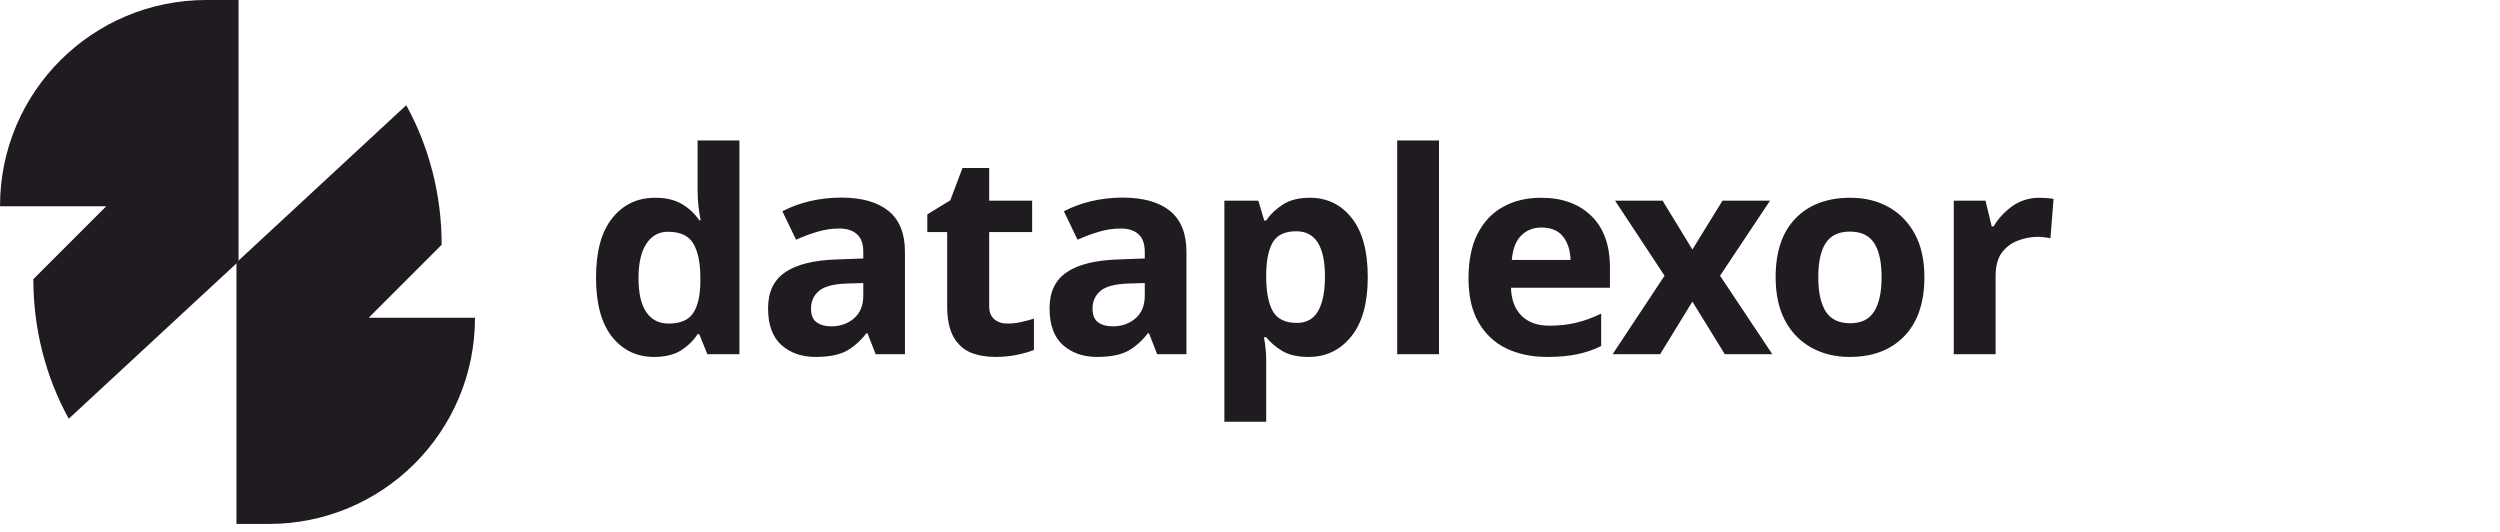
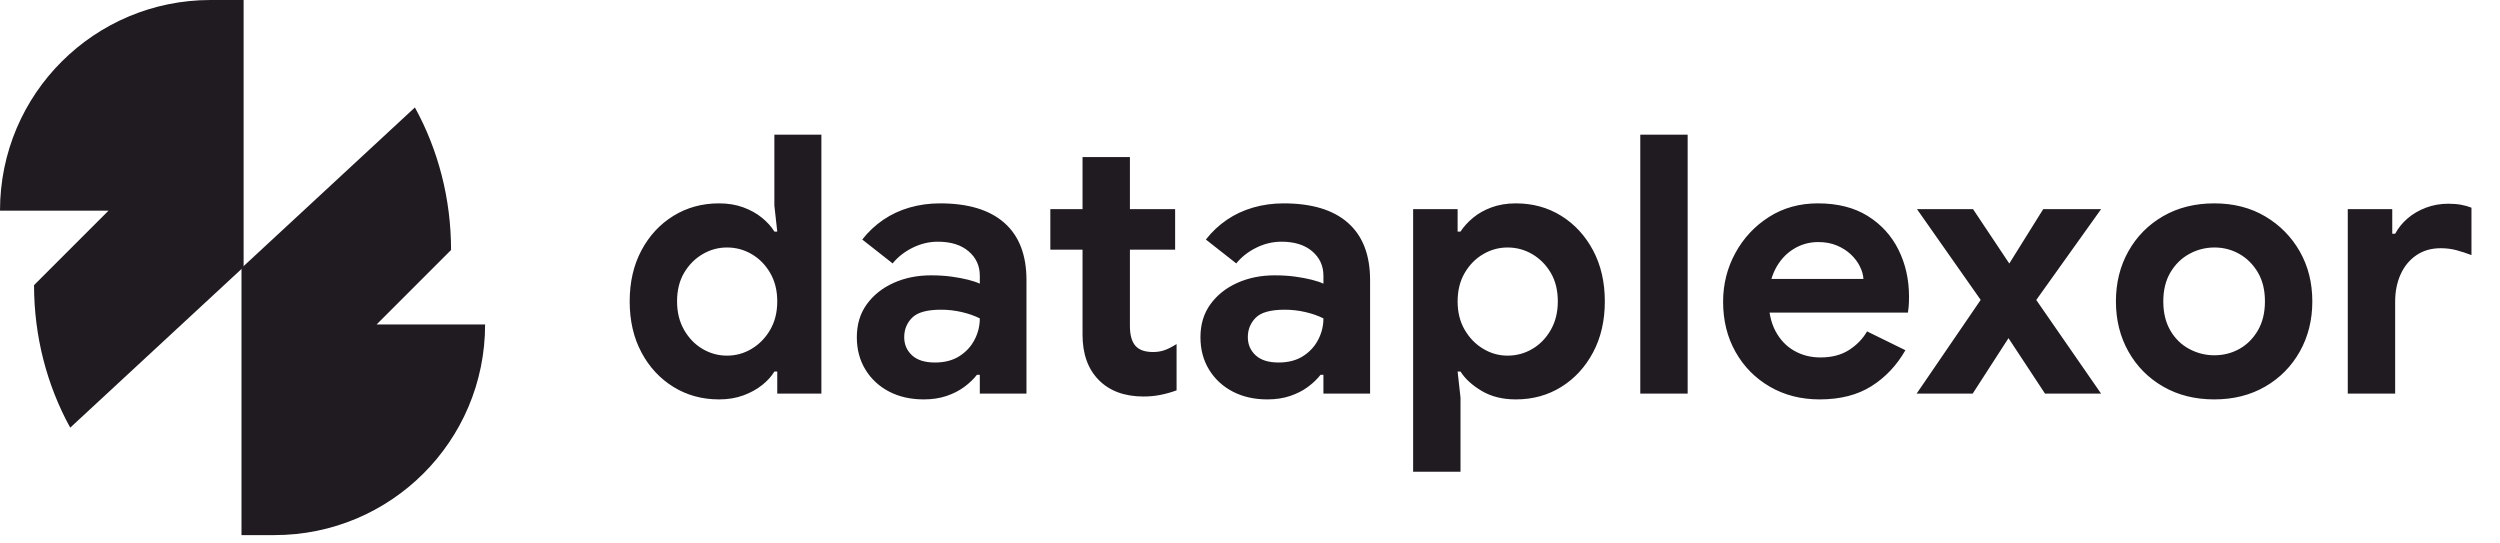
- <svg xmlns="http://www.w3.org/2000/svg" viewBox="0 0 240 51" fill="none">
+ <svg xmlns="http://www.w3.org/2000/svg" viewBox="0 0 235 51" fill="none">
  <path d="M35.4 30.5L42.4 23.5C42.4 18.7 41.2 14.1 39 10.1L22.7 25.2V50.3H25.8C36.7 50.3 45.6 41.5 45.6 30.5H35.4Z" fill="#201B21" />
  <path d="M10.2 19.8L3.2 26.8C3.2 31.6 4.4 36.2 6.6 40.2L22.9 25.1V0H19.8C8.9 0 0 8.8 0 19.8H10.2Z" fill="#201B21" />
-   <text x="56" y="34" font-family="'Google Sans', ui-sans-serif, system-ui, sans-serif" font-size="27" font-weight="700" letter-spacing="-0.5" fill="#201B21">dataplexor</text>
+   <path d="M67.588 37.544Q65.208 37.544 63.304 36.371Q61.4 35.198 60.295 33.124Q59.19 31.05 59.19 28.33Q59.19 25.61 60.295 23.536Q61.4 21.462 63.304 20.289Q65.208 19.116 67.588 19.116Q68.846 19.116 69.866 19.49Q70.886 19.864 71.634 20.476Q72.382 21.088 72.79 21.768H73.062L72.79 19.32V12.656H77.21V37.0H73.062V34.926H72.79Q72.382 35.606 71.634 36.201Q70.886 36.796 69.866 37.17Q68.846 37.544 67.588 37.544ZM68.336 33.43Q69.594 33.43 70.665 32.784Q71.736 32.138 72.399 30.999Q73.062 29.86 73.062 28.33Q73.062 26.8 72.399 25.661Q71.736 24.522 70.665 23.893Q69.594 23.264 68.336 23.264Q67.112 23.264 66.041 23.893Q64.97 24.522 64.307 25.644Q63.644 26.766 63.644 28.33Q63.644 29.86 64.307 31.016Q64.97 32.172 66.041 32.801Q67.112 33.43 68.336 33.43Z M86.832 37.544Q84.996 37.544 83.585 36.813Q82.174 36.082 81.358 34.756Q80.542 33.43 80.542 31.696Q80.542 29.894 81.477 28.602Q82.412 27.31 83.993 26.596Q85.574 25.882 87.512 25.882Q88.566 25.882 89.433 26.001Q90.3 26.12 90.98 26.29Q91.66 26.46 92.102 26.664V25.916Q92.102 24.522 91.048 23.621Q89.994 22.72 88.158 22.72Q86.934 22.72 85.795 23.281Q84.656 23.842 83.908 24.76L81.052 22.516Q81.902 21.428 83.024 20.663Q84.146 19.898 85.506 19.507Q86.866 19.116 88.362 19.116Q92.34 19.116 94.414 20.952Q96.488 22.788 96.488 26.324V37.0H92.102V35.232H91.83Q91.354 35.844 90.64 36.371Q89.926 36.898 88.974 37.221Q88.022 37.544 86.832 37.544ZM87.886 34.076Q89.246 34.076 90.181 33.481Q91.116 32.886 91.609 31.934Q92.102 30.982 92.102 29.928Q91.354 29.554 90.402 29.333Q89.45 29.112 88.464 29.112Q86.492 29.112 85.744 29.86Q84.996 30.608 84.996 31.696Q84.996 32.716 85.727 33.396Q86.458 34.076 87.886 34.076Z M98.732 23.468V19.66H101.928V23.468ZM107.504 37.272Q104.818 37.272 103.288 35.725Q101.758 34.178 101.758 31.458V14.764H106.212V30.642Q106.212 31.9 106.722 32.495Q107.232 33.09 108.388 33.09Q108.932 33.09 109.408 32.937Q109.884 32.784 110.598 32.342V36.694Q109.85 36.966 109.085 37.119Q108.32 37.272 107.504 37.272ZM106.042 23.468V19.66H110.462V23.468Z M119.132 37.544Q117.296 37.544 115.885 36.813Q114.474 36.082 113.658 34.756Q112.842 33.43 112.842 31.696Q112.842 29.894 113.777 28.602Q114.712 27.31 116.293 26.596Q117.874 25.882 119.812 25.882Q120.866 25.882 121.733 26.001Q122.6 26.12 123.28 26.29Q123.96 26.46 124.402 26.664V25.916Q124.402 24.522 123.348 23.621Q122.294 22.72 120.458 22.72Q119.234 22.72 118.095 23.281Q116.956 23.842 116.208 24.76L113.352 22.516Q114.202 21.428 115.324 20.663Q116.446 19.898 117.806 19.507Q119.166 19.116 120.662 19.116Q124.64 19.116 126.714 20.952Q128.788 22.788 128.788 26.324V37.0H124.402V35.232H124.13Q123.654 35.844 122.94 36.371Q122.226 36.898 121.274 37.221Q120.322 37.544 119.132 37.544ZM120.186 34.076Q121.546 34.076 122.481 33.481Q123.416 32.886 123.909 31.934Q124.402 30.982 124.402 29.928Q123.654 29.554 122.702 29.333Q121.75 29.112 120.764 29.112Q118.792 29.112 118.044 29.86Q117.296 30.608 117.296 31.696Q117.296 32.716 118.027 33.396Q118.758 34.076 120.186 34.076Z M132.834 44.344V19.66H137.016V21.768H137.288Q137.73 21.088 138.461 20.476Q139.192 19.864 140.212 19.49Q141.232 19.116 142.49 19.116Q144.87 19.116 146.757 20.289Q148.644 21.462 149.749 23.536Q150.854 25.61 150.854 28.33Q150.854 31.05 149.749 33.124Q148.644 35.198 146.757 36.371Q144.87 37.544 142.49 37.544Q140.62 37.544 139.277 36.745Q137.934 35.946 137.288 34.926H137.016L137.288 37.374V44.344ZM141.708 33.43Q142.966 33.43 144.037 32.801Q145.108 32.172 145.771 31.016Q146.434 29.86 146.434 28.33Q146.434 26.766 145.771 25.644Q145.108 24.522 144.037 23.893Q142.966 23.264 141.708 23.264Q140.484 23.264 139.413 23.893Q138.342 24.522 137.679 25.661Q137.016 26.8 137.016 28.33Q137.016 29.86 137.679 30.999Q138.342 32.138 139.413 32.784Q140.484 33.43 141.708 33.43Z M154.186 37.0V12.656H158.64V37.0Z M171.05 37.544Q168.432 37.544 166.375 36.354Q164.318 35.164 163.145 33.09Q161.972 31.016 161.972 28.364Q161.972 25.882 163.128 23.774Q164.284 21.666 166.29 20.391Q168.296 19.116 170.88 19.116Q173.668 19.116 175.572 20.306Q177.476 21.496 178.462 23.485Q179.448 25.474 179.448 27.888Q179.448 28.432 179.414 28.823Q179.38 29.214 179.346 29.384H164.454V26.222H175.164Q175.13 25.644 174.824 25.032Q174.518 24.42 173.974 23.91Q173.43 23.4 172.665 23.077Q171.9 22.754 170.914 22.754Q169.622 22.754 168.551 23.434Q167.48 24.114 166.868 25.321Q166.256 26.528 166.256 28.194Q166.256 29.928 166.902 31.135Q167.548 32.342 168.653 32.971Q169.758 33.6 171.118 33.6Q172.716 33.6 173.804 32.903Q174.892 32.206 175.504 31.152L179.108 32.92Q177.884 35.062 175.912 36.303Q173.94 37.544 171.05 37.544Z M180.162 37.0 187.506 26.256H187.948L192.062 19.66H197.502L190.124 29.996H189.954L185.432 37.0ZM180.196 19.66H185.466L189.954 26.392H190.158L197.502 37.0H192.232L187.574 29.928H187.404Z M208.138 37.544Q205.424 37.544 203.333 36.337Q201.242 35.13 200.069 33.039Q198.896 30.948 198.896 28.33Q198.896 25.712 200.069 23.621Q201.242 21.53 203.329 20.323Q205.416 19.116 208.14 19.116Q210.864 19.116 212.935 20.344Q215.006 21.573 216.182 23.642Q217.358 25.712 217.358 28.33Q217.358 30.948 216.185 33.039Q215.012 35.13 212.932 36.337Q210.853 37.544 208.138 37.544ZM208.144 33.396Q209.436 33.396 210.508 32.795Q211.58 32.194 212.242 31.057Q212.904 29.92 212.904 28.326Q212.904 26.732 212.241 25.61Q211.578 24.488 210.507 23.876Q209.436 23.264 208.161 23.264Q206.886 23.264 205.781 23.876Q204.676 24.488 204.013 25.617Q203.35 26.746 203.35 28.33Q203.35 29.928 204.013 31.067Q204.676 32.206 205.787 32.801Q206.898 33.396 208.144 33.396Z M220.69 37.0V19.66H224.872V21.972H225.144Q225.586 21.156 226.317 20.527Q227.048 19.898 228.034 19.524Q229.02 19.15 230.142 19.15Q230.822 19.15 231.366 19.252Q231.91 19.354 232.318 19.524V23.978Q231.604 23.706 230.907 23.519Q230.21 23.332 229.428 23.332Q228.102 23.332 227.133 23.995Q226.164 24.658 225.654 25.797Q225.144 26.936 225.144 28.364V37.0Z" fill="#201B21" />
</svg>
